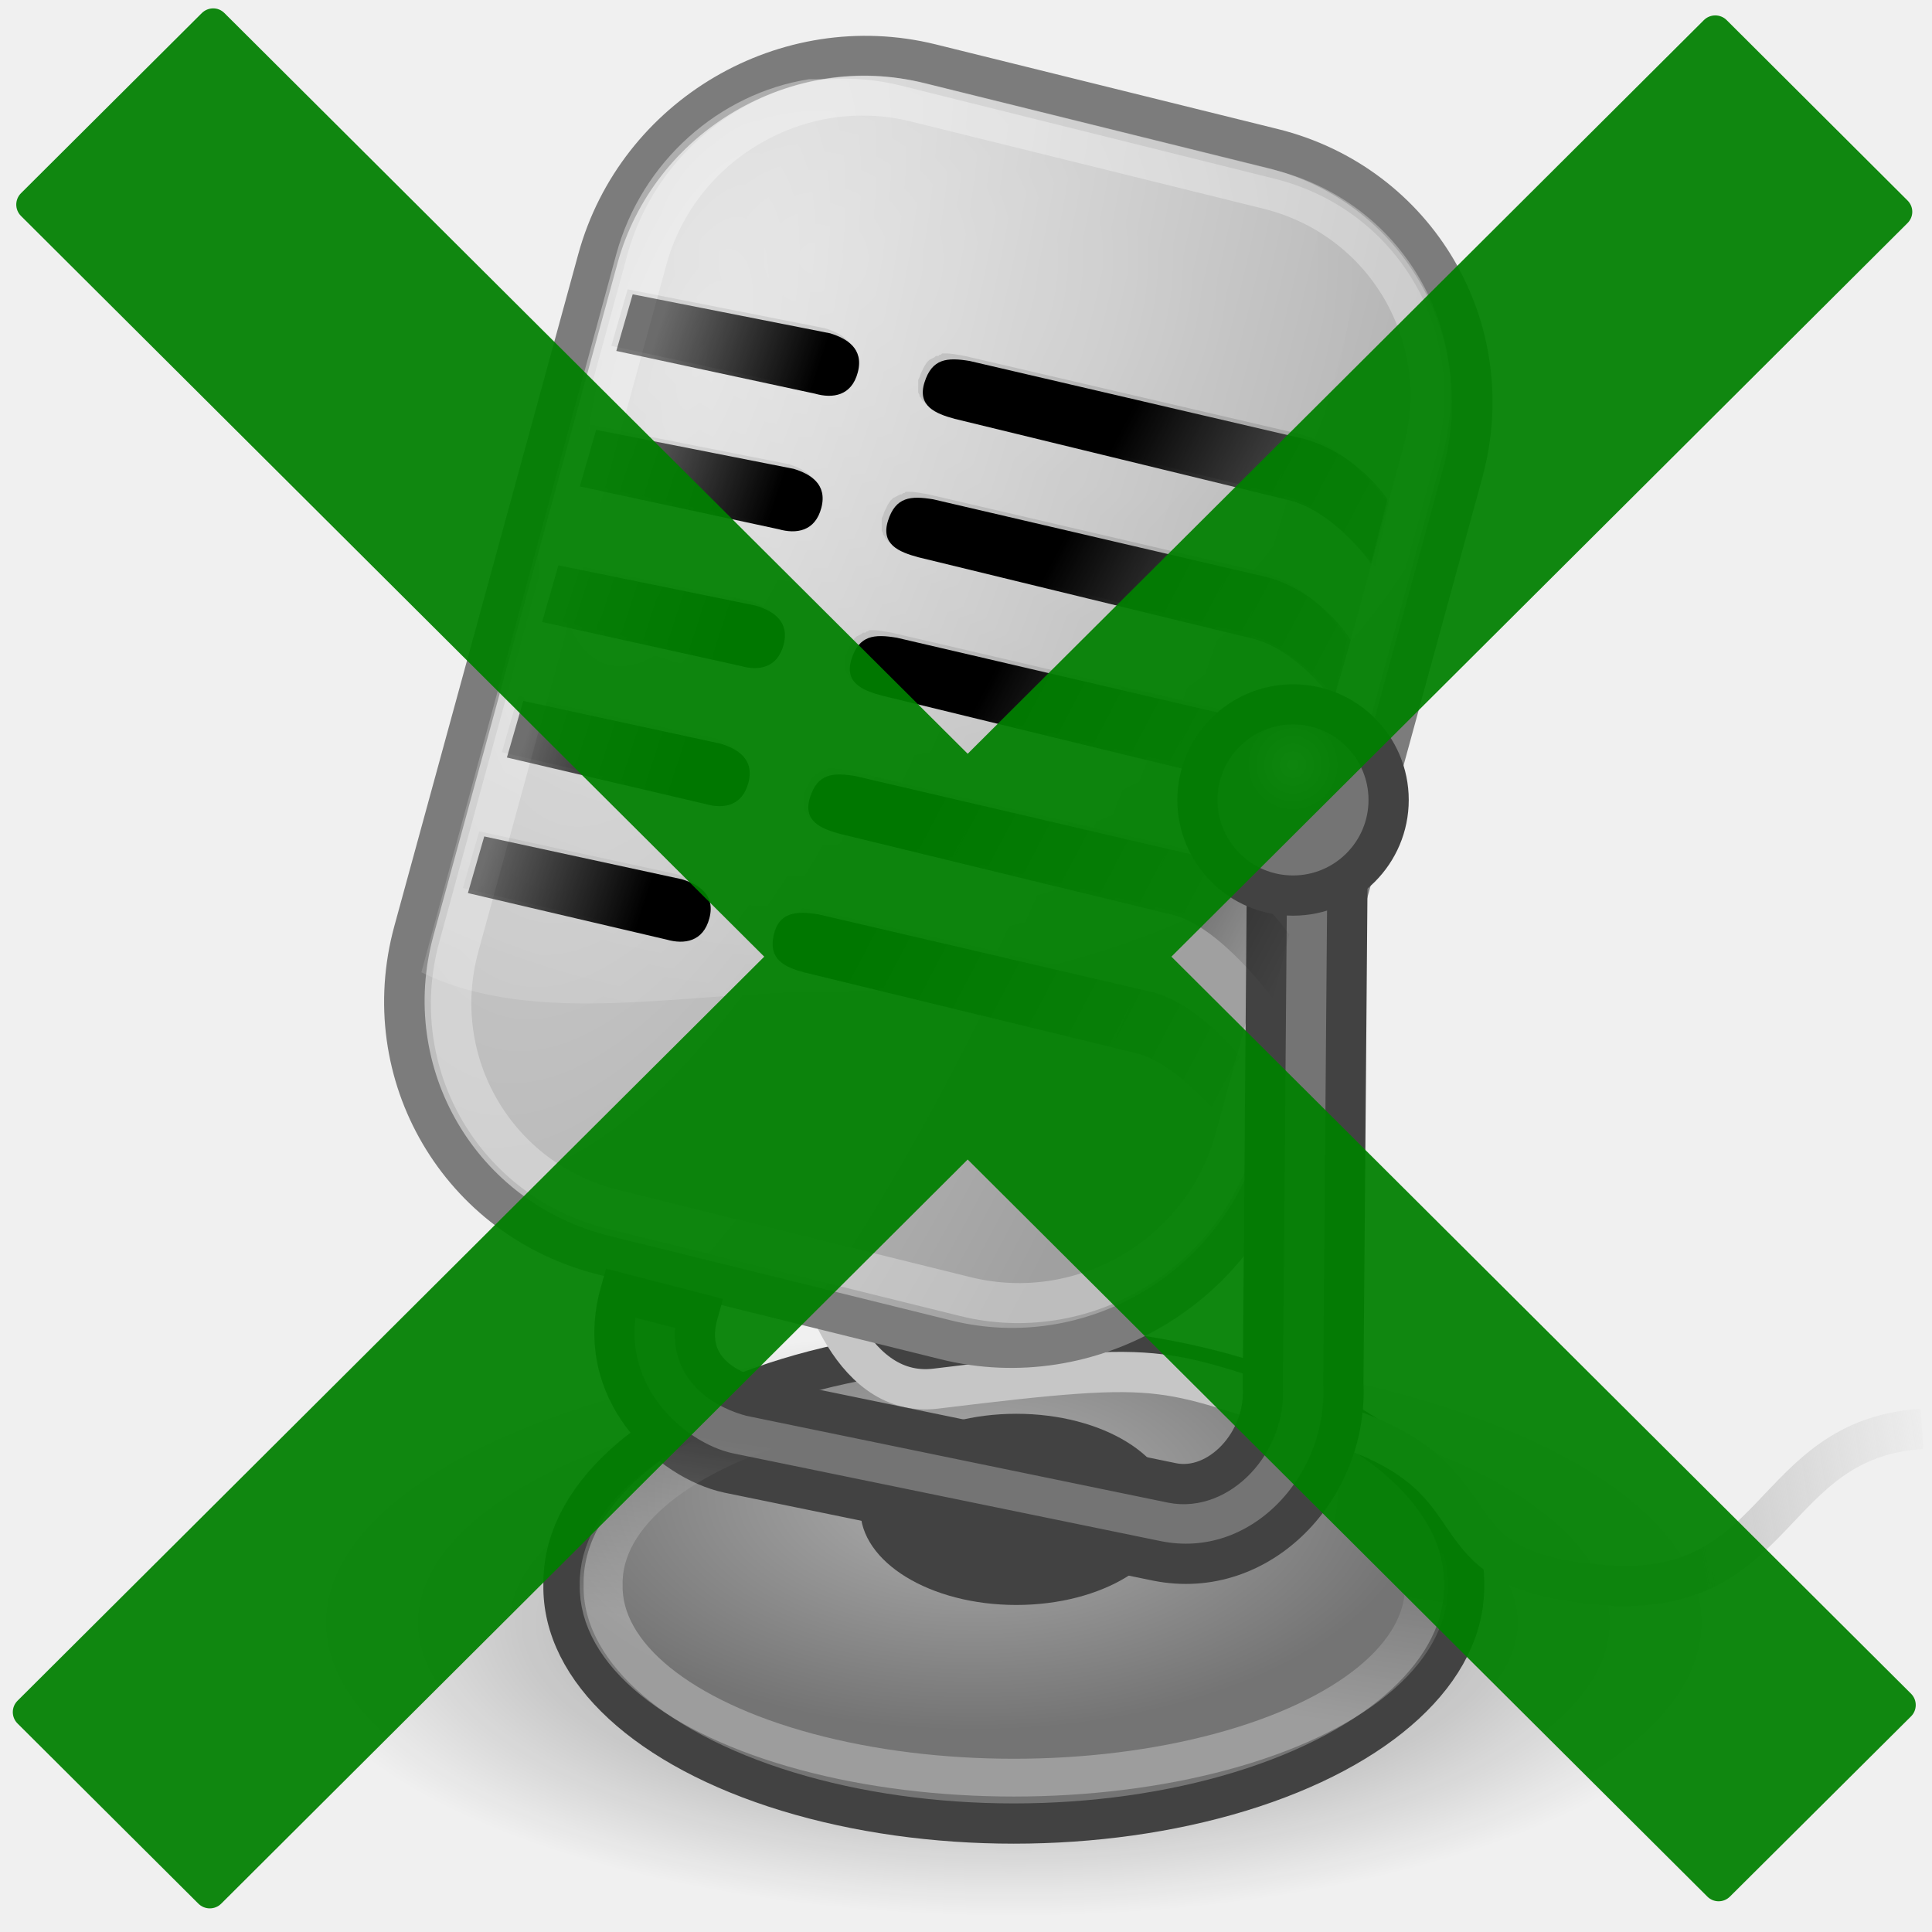
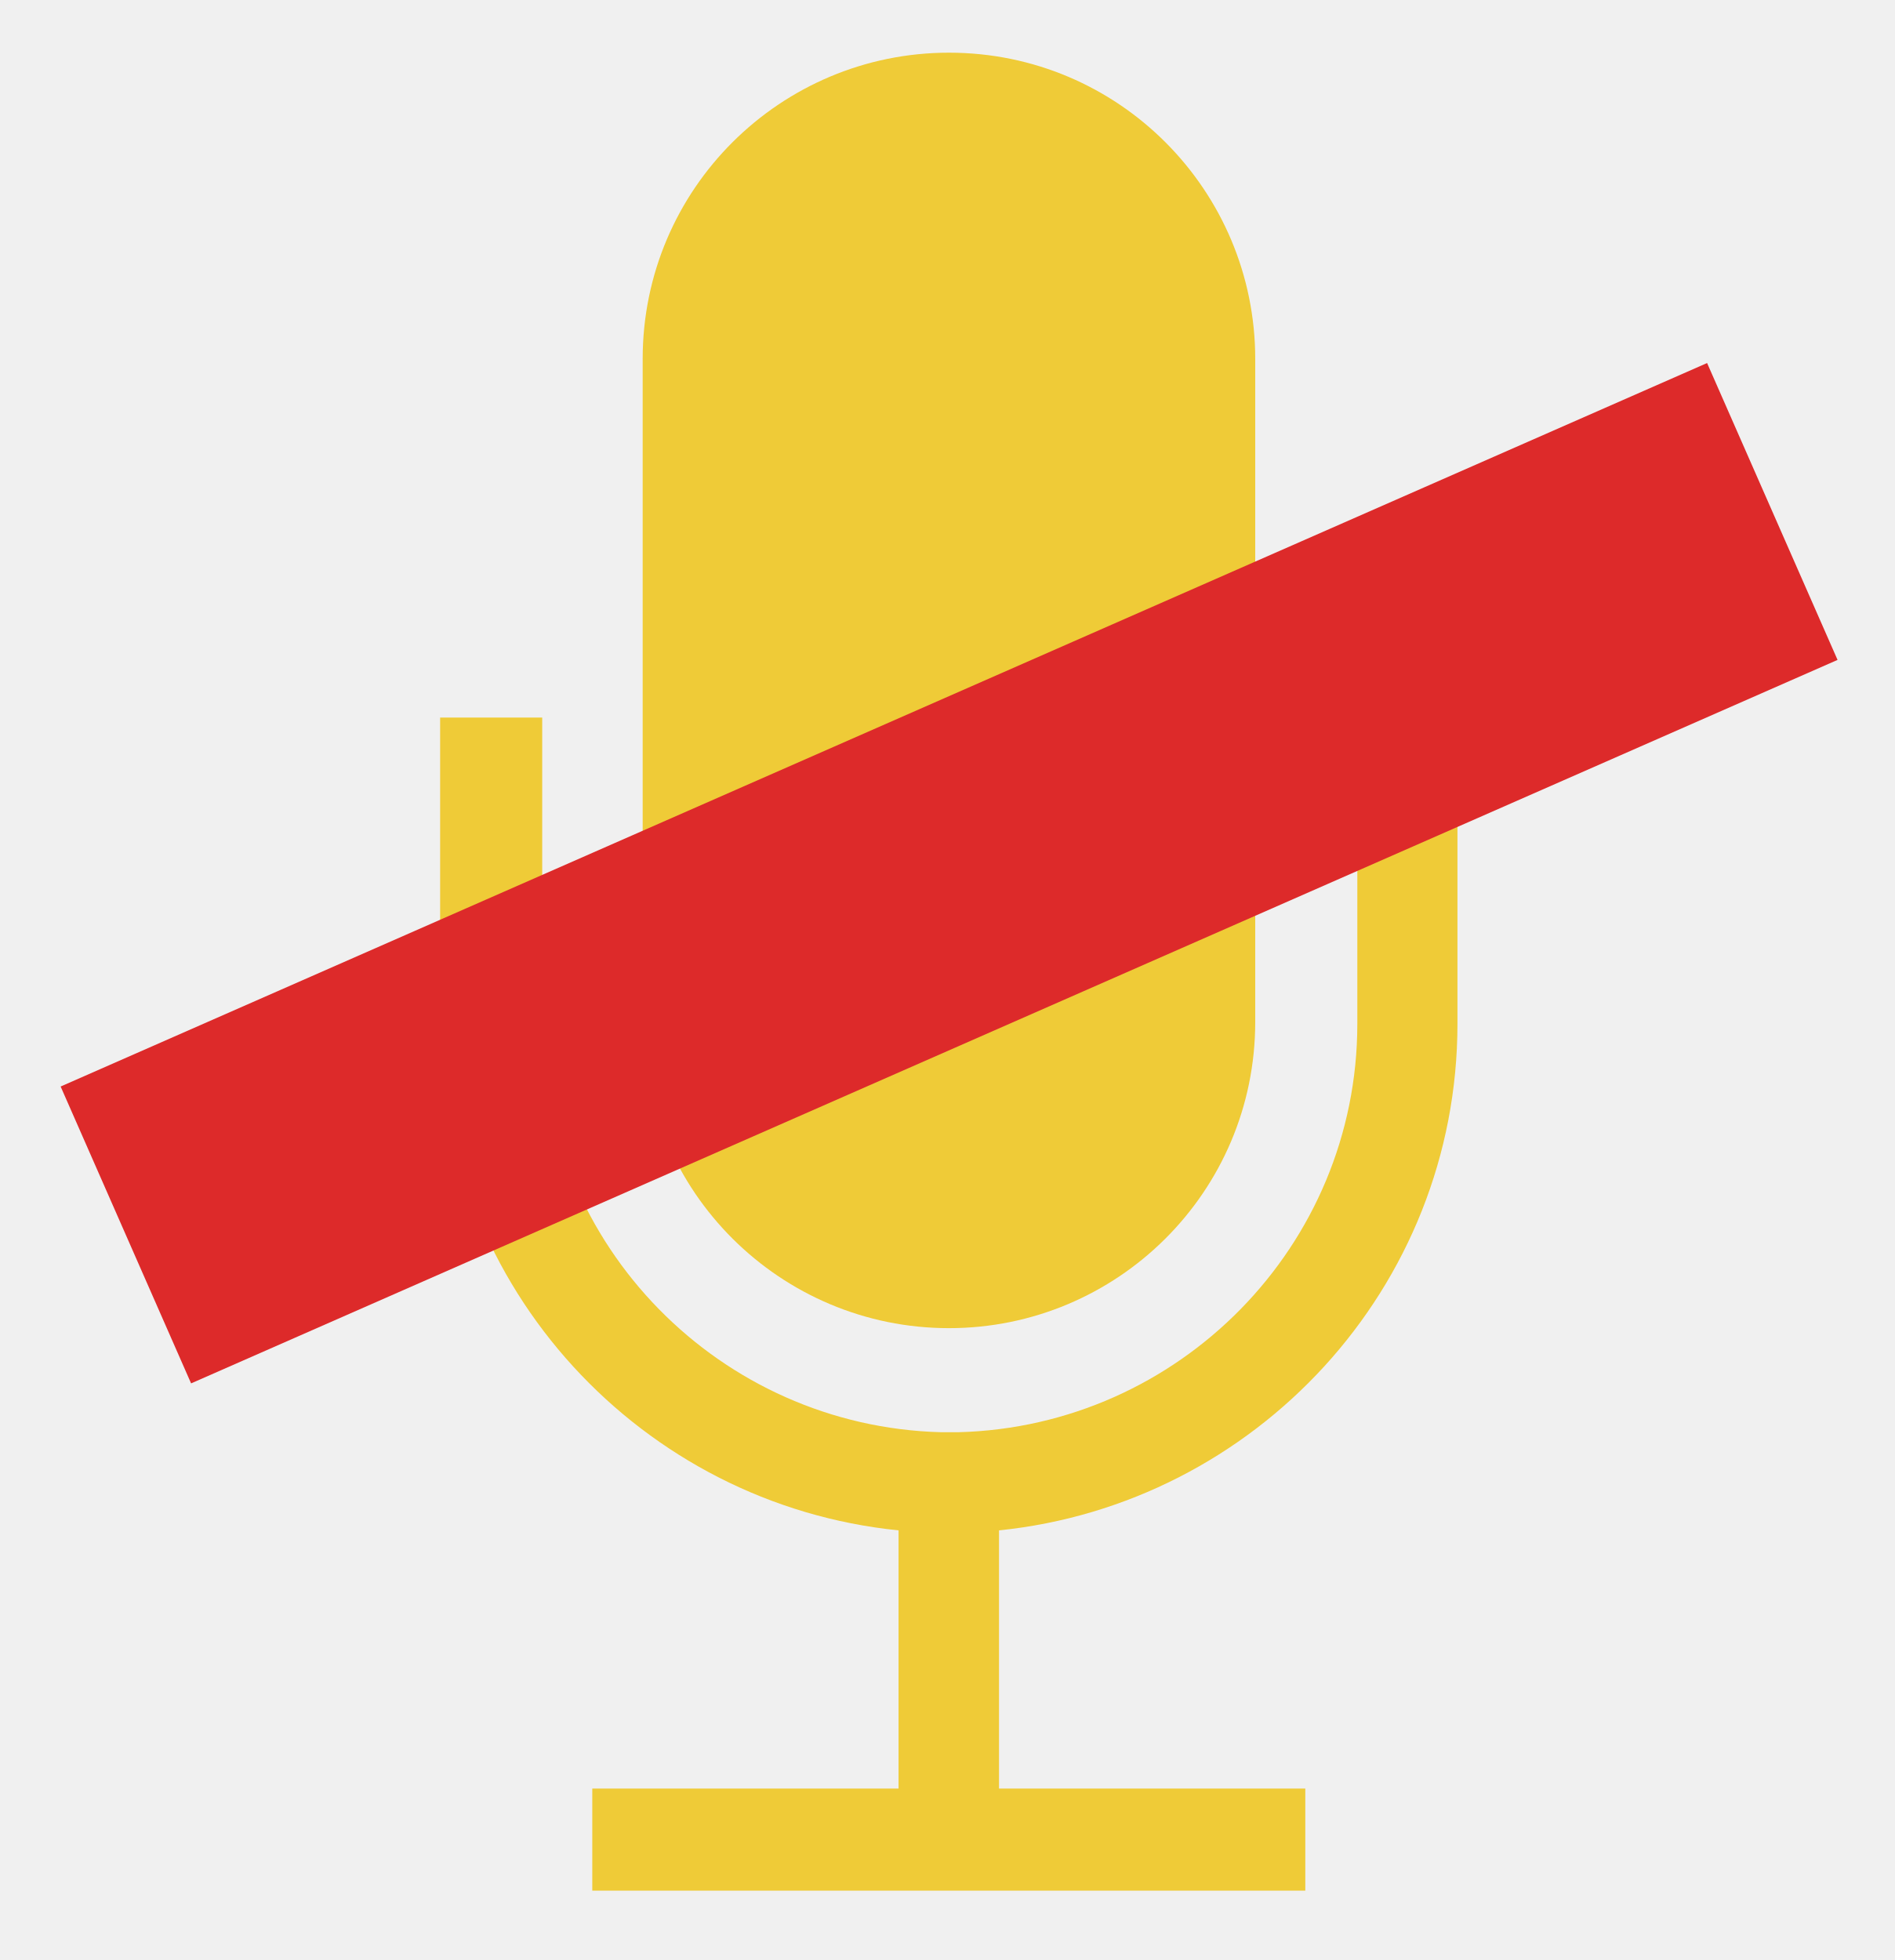
- <svg xmlns="http://www.w3.org/2000/svg" xmlns:xlink="http://www.w3.org/1999/xlink" width="48px" height="48px" id="svg11300" version="1.1">
-   <defs id="defs3">
-     <linearGradient id="linearGradient2407">
-       <stop style="stop-color:#d5d5d5;stop-opacity:1;" offset="0" id="stop2409" />
-       <stop style="stop-color:#747474;stop-opacity:1;" offset="1" id="stop2411" />
-     </linearGradient>
-     <linearGradient id="linearGradient2399">
-       <stop style="stop-color:#ffffff;stop-opacity:1;" offset="0" id="stop2401" />
-       <stop style="stop-color:#ffffff;stop-opacity:0;" offset="1" id="stop2403" />
-     </linearGradient>
-     <linearGradient id="linearGradient2371">
-       <stop style="stop-color:#000000;stop-opacity:1;" offset="0" id="stop2373" />
-       <stop style="stop-color:#000000;stop-opacity:0.485;" offset="1" id="stop2375" />
-     </linearGradient>
-     <linearGradient id="linearGradient2355">
-       <stop style="stop-color:#000000;stop-opacity:1;" offset="0" id="stop2357" />
-       <stop style="stop-color:#000000;stop-opacity:0;" offset="1" id="stop2359" />
-     </linearGradient>
-     <linearGradient id="linearGradient2345">
-       <stop style="stop-color:#d5d5d5;stop-opacity:1;" offset="0" id="stop2347" />
-       <stop style="stop-color:#a0a0a0;stop-opacity:1;" offset="1" id="stop2349" />
-     </linearGradient>
-     <linearGradient id="linearGradient2337">
-       <stop style="stop-color:#ffffff;stop-opacity:1;" offset="0" id="stop2339" />
-       <stop style="stop-color:#ffffff;stop-opacity:0;" offset="1" id="stop2341" />
-     </linearGradient>
-     <linearGradient id="linearGradient2252">
-       <stop style="stop-color:#c6c6c6;stop-opacity:1;" offset="0" id="stop2254" />
-       <stop style="stop-color:#c6c6c6;stop-opacity:0;" offset="1" id="stop2256" />
-     </linearGradient>
-     <linearGradient id="linearGradient2242">
-       <stop style="stop-color:#000000;stop-opacity:1;" offset="0" id="stop2244" />
-       <stop style="stop-color:#000000;stop-opacity:0;" offset="1" id="stop2246" />
-     </linearGradient>
-     <linearGradient id="linearGradient2232">
-       <stop style="stop-color:#b0b0b0;stop-opacity:1;" offset="0" id="stop2234" />
-       <stop style="stop-color:#747474;stop-opacity:1;" offset="1" id="stop2236" />
-     </linearGradient>
-     <radialGradient xlink:href="#linearGradient2232" id="radialGradient2238" cx="15.438" cy="42.09" fx="15.438" fy="42.09" r="11.188" gradientTransform="matrix(1,0,0,0.52514,0,22.02165)" gradientUnits="userSpaceOnUse" />
-     <radialGradient xlink:href="#linearGradient2242" id="radialGradient2248" cx="25.188" cy="41" fx="25.188" fy="41" r="16.438" gradientTransform="matrix(1,0,0,0.425856,-1.940722e-16,23.53992)" gradientUnits="userSpaceOnUse" />
-     <linearGradient xlink:href="#linearGradient2252" id="linearGradient2258" x1="41.25" y1="36.69" x2="48.25" y2="35.69" gradientUnits="userSpaceOnUse" />
-     <radialGradient xlink:href="#linearGradient2337" id="radialGradient2343" cx="20.275" cy="5.712" fx="20.275" fy="5.712" r="12.494" gradientTransform="matrix(2.530751,-5.687060e-16,5.159545e-16,2.296006,-31.03641,-6.699856)" gradientUnits="userSpaceOnUse" />
-     <radialGradient xlink:href="#linearGradient2345" id="radialGradient2351" cx="19.557" cy="6.644" fx="19.557" fy="6.644" r="10.989" gradientTransform="matrix(1.491918,-8.445108e-2,-5.874412e-2,3.986724,-9.646804,-20.27595)" gradientUnits="userSpaceOnUse" />
-     <linearGradient xlink:href="#linearGradient2355" id="linearGradient2361" x1="25.16" y1="15.804" x2="33.969" y2="20.438" gradientUnits="userSpaceOnUse" />
-     <linearGradient xlink:href="#linearGradient2355" id="linearGradient2363" x1="25.16" y1="15.804" x2="33.969" y2="20.438" gradientUnits="userSpaceOnUse" />
-     <linearGradient xlink:href="#linearGradient2355" id="linearGradient2365" x1="25.16" y1="15.804" x2="33.969" y2="20.438" gradientUnits="userSpaceOnUse" />
-     <linearGradient xlink:href="#linearGradient2355" id="linearGradient2367" x1="25.16" y1="15.804" x2="33.969" y2="20.438" gradientUnits="userSpaceOnUse" />
-     <linearGradient xlink:href="#linearGradient2355" id="linearGradient2369" x1="25.16" y1="15.804" x2="33.969" y2="20.438" gradientUnits="userSpaceOnUse" />
-     <linearGradient xlink:href="#linearGradient2371" id="linearGradient2377" x1="18.329" y1="15.323" x2="14.406" y2="14.047" gradientUnits="userSpaceOnUse" />
-     <linearGradient xlink:href="#linearGradient2371" id="linearGradient2379" x1="18.329" y1="15.323" x2="14.406" y2="14.047" gradientUnits="userSpaceOnUse" />
-     <linearGradient xlink:href="#linearGradient2371" id="linearGradient2381" x1="18.329" y1="15.323" x2="14.406" y2="14.047" gradientUnits="userSpaceOnUse" />
-     <linearGradient xlink:href="#linearGradient2371" id="linearGradient2383" x1="18.329" y1="15.323" x2="14.406" y2="14.047" gradientUnits="userSpaceOnUse" />
-     <linearGradient xlink:href="#linearGradient2371" id="linearGradient2385" x1="18.329" y1="15.323" x2="14.406" y2="14.047" gradientUnits="userSpaceOnUse" />
-     <linearGradient xlink:href="#linearGradient2399" id="linearGradient2405" x1="16.438" y1="49.111" x2="17.402" y2="43.42" gradientUnits="userSpaceOnUse" />
-     <radialGradient xlink:href="#linearGradient2407" id="radialGradient2413" cx="33.5" cy="20.538" fx="33.5" fy="20.538" r="2.27" gradientUnits="userSpaceOnUse" gradientTransform="matrix(0.435326,1.140794e-15,-1.140794e-15,0.435326,18.91658,12.49341)" />
-   </defs>
-   <g id="layer1">
-     <path style="opacity:0.494;color:#000000;fill:url(#radialGradient2248);fill-opacity:1;fill-rule:evenodd;stroke:none;stroke-width:2;stroke-linecap:butt;stroke-linejoin:miter;marker:none;marker-start:none;marker-mid:none;marker-end:none;stroke-miterlimit:4;stroke-dasharray:none;stroke-dashoffset:0;stroke-opacity:1;visibility:visible;display:inline;overflow:visible" id="path2240" d="M 41.625 41 A 16.438 7 0 1 1  8.75,41 A 16.438 7 0 1 1  41.625 41 z" transform="matrix(1.106464,0,0,1.044643,-2.681557,-2.517857)" />
-     <path style="opacity:1;color:#000000;fill:url(#radialGradient2238);fill-opacity:1;fill-rule:evenodd;stroke:#424242;stroke-width:1;stroke-linecap:butt;stroke-linejoin:miter;marker:none;marker-start:none;marker-mid:none;marker-end:none;stroke-miterlimit:4;stroke-dasharray:none;stroke-dashoffset:0;stroke-opacity:1;visibility:visible;display:inline;overflow:visible" id="path2222" d="M 27.625 46.375 A 11.188 5.875 0 1 1  5.25,46.375 A 11.188 5.875 0 1 1  27.625 46.375 z" transform="translate(8.75,-7)" />
-     <path transform="matrix(2.066667,0,0,1.266667,-43.98333,9.475)" d="M 35.375 22.125 A 1.875 1.875 0 1 1  31.625,22.125 A 1.875 1.875 0 1 1  35.375 22.125 z" id="path2260" style="opacity:1;color:#000000;fill:#424242;fill-opacity:1;fill-rule:evenodd;stroke:none;stroke-width:2;stroke-linecap:butt;stroke-linejoin:miter;marker:none;marker-start:none;marker-mid:none;marker-end:none;stroke-miterlimit:4;stroke-dasharray:none;stroke-dashoffset:0;stroke-opacity:1;visibility:visible;display:inline;overflow:visible" />
-     <path style="opacity:1;color:#000000;fill:none;fill-opacity:1;fill-rule:evenodd;stroke:url(#linearGradient2258);stroke-width:1;stroke-linecap:butt;stroke-linejoin:miter;marker:none;marker-start:none;marker-mid:none;marker-end:none;stroke-miterlimit:4;stroke-dasharray:none;stroke-dashoffset:0;stroke-opacity:1;visibility:visible;display:inline;overflow:visible" d="M 20.25,31.375 C 20.25,31.375 20.986,34.777 23.25,34.5 C 29.375,33.75 28.721,34.01 33.125,35.375 C 37.562,36.75 35.219,38.969 39.75,39.375 C 44.281,39.781 43.875,35.75 47.75,35.5" id="path2250" />
-     <rect style="opacity:1;color:#000000;fill:url(#radialGradient2351);fill-opacity:1.0;fill-rule:evenodd;stroke:#7c7c7c;stroke-width:1;stroke-linecap:butt;stroke-linejoin:miter;marker:none;marker-start:none;marker-mid:none;marker-end:none;stroke-miterlimit:4;stroke-dasharray:none;stroke-dashoffset:0;stroke-opacity:1;visibility:visible;display:inline;overflow:visible" id="rect1343" width="22.137" height="30.692" x="16.029" y="-4.014" rx="6.694" ry="6.694" transform="matrix(0.970732,0.240164,-0.264014,0.964519,0,0)" />
-     <rect transform="matrix(0.970732,0.240164,-0.264014,0.964519,0,0)" ry="5.42" rx="5.42" y="-3.006" x="17.21" height="28.524" width="19.862" id="rect2353" style="opacity:0.307;color:#000000;fill:none;fill-opacity:1;fill-rule:evenodd;stroke:#ffffff;stroke-width:1;stroke-linecap:butt;stroke-linejoin:miter;marker:none;marker-start:none;marker-mid:none;marker-end:none;stroke-miterlimit:4;stroke-dasharray:none;stroke-dashoffset:0;stroke-opacity:1;visibility:visible;display:inline;overflow:visible" />
-     <path style="opacity:0.443;color:#000000;fill:url(#radialGradient2343);fill-opacity:1.0;fill-rule:evenodd;stroke:none;stroke-width:1;stroke-linecap:butt;stroke-linejoin:miter;marker:none;marker-start:none;marker-mid:none;marker-end:none;stroke-miterlimit:4;stroke-dasharray:none;stroke-dashoffset:0;stroke-opacity:1;visibility:visible;display:inline;overflow:visible" d="M 20.094,1.969 C 17.873,2.321 15.943,4.008 15.312,6.312 L 10.469,24.156 C 13.326,25.56 17.106,24.625 20.688,24.625 C 21.178,24.625 21.676,24.623 22.156,24.594 C 21.221,24.366 19.844,24.031 19.844,24.031 C 19.624,23.972 19.423,23.896 19.281,23.781 C 19.277,23.777 19.255,23.754 19.25,23.75 C 19.237,23.737 19.203,23.704 19.188,23.688 C 19.182,23.682 19.162,23.662 19.156,23.656 C 19.148,23.64 19.131,23.606 19.125,23.594 C 19.115,23.569 19.1,23.522 19.094,23.5 C 19.094,23.497 19.094,23.471 19.094,23.469 C 19.088,23.458 19.068,23.417 19.062,23.406 C 19.063,23.4 19.063,23.379 19.062,23.375 C 19.063,23.357 19.062,23.324 19.062,23.312 C 19.062,23.306 19.062,23.285 19.062,23.281 C 19.062,23.278 19.063,23.253 19.062,23.25 C 19.071,23.214 19.087,23.157 19.094,23.125 C 19.099,23.115 19.119,23.074 19.125,23.062 C 19.125,23.06 19.125,23.034 19.125,23.031 C 19.133,23.007 19.147,22.96 19.156,22.938 C 19.164,22.921 19.182,22.885 19.188,22.875 C 19.212,22.83 19.251,22.757 19.281,22.719 C 19.288,22.712 19.308,22.692 19.312,22.688 C 19.324,22.682 19.365,22.661 19.375,22.656 C 19.404,22.639 19.464,22.609 19.5,22.594 C 19.511,22.594 19.552,22.593 19.562,22.594 C 19.562,22.592 19.562,22.57 19.562,22.562 C 19.57,22.562 19.592,22.562 19.594,22.562 C 19.769,22.53 19.99,22.556 20.219,22.594 L 26.156,23.969 C 27.347,23.678 28.483,23.279 29.562,22.812 C 29.41,22.726 29.245,22.672 29.094,22.625 C 29.056,22.614 29.006,22.602 28.969,22.594 C 28.969,22.594 20.75,20.594 20.75,20.594 C 20.53,20.534 20.306,20.459 20.156,20.344 C 20.151,20.34 20.13,20.317 20.125,20.312 C 20.12,20.308 20.098,20.286 20.094,20.281 C 20.09,20.277 20.066,20.255 20.062,20.25 C 20.057,20.239 20.036,20.198 20.031,20.188 C 20.026,20.182 20.006,20.162 20,20.156 C 20,20.153 20,20.128 20,20.125 C 19.994,20.114 19.974,20.074 19.969,20.062 C 19.969,20.059 19.969,20.034 19.969,20.031 C 19.969,20.02 19.969,19.98 19.969,19.969 C 19.968,19.947 19.967,19.898 19.969,19.875 C 19.969,19.871 19.969,19.848 19.969,19.844 C 19.968,19.831 19.968,19.792 19.969,19.781 C 19.969,19.778 19.969,19.753 19.969,19.75 C 19.974,19.739 19.995,19.698 20,19.688 C 20.009,19.66 20.022,19.619 20.031,19.594 C 20.037,19.583 20.057,19.542 20.062,19.531 C 20.08,19.495 20.107,19.438 20.125,19.406 C 20.139,19.385 20.17,19.336 20.188,19.312 C 20.192,19.308 20.214,19.286 20.219,19.281 C 20.225,19.275 20.246,19.254 20.25,19.25 C 20.261,19.244 20.302,19.224 20.312,19.219 C 20.328,19.21 20.362,19.194 20.375,19.188 C 20.384,19.184 20.421,19.164 20.438,19.156 C 20.441,19.156 20.466,19.156 20.469,19.156 C 20.473,19.152 20.493,19.131 20.5,19.125 C 20.503,19.125 20.528,19.125 20.531,19.125 C 20.538,19.118 20.561,19.096 20.562,19.094 C 20.566,19.094 20.591,19.094 20.594,19.094 C 20.6,19.094 20.622,19.094 20.625,19.094 C 20.769,19.088 20.947,19.127 21.125,19.156 L 29.438,21.094 C 30.057,21.267 30.625,21.703 31.062,22.125 C 31.576,21.852 32.054,21.53 32.531,21.219 C 32.386,21.024 31.201,19.519 30.125,19.188 C 30.088,19.177 30.037,19.164 30,19.156 C 30,19.156 21.781,17.156 21.781,17.156 C 21.561,17.097 21.337,17.021 21.188,16.906 C 21.182,16.902 21.161,16.879 21.156,16.875 C 21.152,16.871 21.129,16.848 21.125,16.844 C 21.121,16.839 21.098,16.817 21.094,16.812 C 21.088,16.802 21.067,16.761 21.062,16.75 C 21.057,16.744 21.037,16.724 21.031,16.719 C 21.032,16.716 21.031,16.69 21.031,16.688 C 21.026,16.677 21.006,16.636 21,16.625 C 21,16.622 21,16.596 21,16.594 C 21,16.583 21,16.542 21,16.531 C 20.999,16.51 20.998,16.461 21,16.438 C 21,16.434 21,16.41 21,16.406 C 20.999,16.393 20.999,16.355 21,16.344 C 21,16.34 21,16.315 21,16.312 C 21.006,16.301 21.026,16.26 21.031,16.25 C 21.04,16.222 21.053,16.182 21.062,16.156 C 21.068,16.146 21.088,16.104 21.094,16.094 C 21.111,16.057 21.138,16 21.156,15.969 C 21.171,15.948 21.201,15.898 21.219,15.875 C 21.223,15.87 21.245,15.848 21.25,15.844 C 21.256,15.837 21.277,15.817 21.281,15.812 C 21.293,15.807 21.333,15.786 21.344,15.781 C 21.36,15.773 21.394,15.756 21.406,15.75 C 21.412,15.744 21.432,15.724 21.438,15.719 C 21.448,15.719 21.489,15.718 21.5,15.719 C 21.504,15.715 21.525,15.694 21.531,15.688 C 21.534,15.688 21.559,15.687 21.562,15.688 C 21.57,15.68 21.592,15.658 21.594,15.656 C 21.597,15.656 21.622,15.656 21.625,15.656 C 21.631,15.656 21.653,15.656 21.656,15.656 C 21.8,15.65 21.978,15.689 22.156,15.719 L 30.469,17.656 C 31.812,18.031 32.938,19.656 32.938,19.656 L 32.531,21.219 C 32.715,21.099 32.915,21 33.094,20.875 L 35.688,11.344 C 36.529,8.27 34.727,5.197 31.656,4.438 L 22.375,2.125 C 21.775,1.977 21.182,1.928 20.594,1.969 C 20.59,1.969 20.569,1.969 20.562,1.969 C 20.55,1.968 20.512,1.969 20.5,1.969 C 20.494,1.969 20.475,1.969 20.469,1.969 C 20.466,1.969 20.444,1.969 20.438,1.969 C 20.407,1.97 20.342,1.968 20.312,1.969 C 20.303,1.969 20.266,1.969 20.25,1.969 C 20.246,1.969 20.223,1.969 20.219,1.969 C 20.208,1.969 20.167,1.969 20.156,1.969 C 20.146,1.969 20.104,1.969 20.094,1.969 z M 15.594,7.188 L 20.5,8.156 C 20.69,8.215 20.891,8.301 21.031,8.438 C 21.036,8.442 21.058,8.464 21.062,8.469 C 21.067,8.474 21.09,8.495 21.094,8.5 C 21.099,8.511 21.12,8.552 21.125,8.562 C 21.131,8.568 21.151,8.588 21.156,8.594 C 21.166,8.618 21.18,8.665 21.188,8.688 C 21.196,8.716 21.212,8.777 21.219,8.812 C 21.219,8.819 21.219,8.84 21.219,8.844 C 21.218,8.861 21.219,8.894 21.219,8.906 C 21.219,8.935 21.221,9.001 21.219,9.031 C 21.219,9.035 21.219,9.06 21.219,9.062 C 21.213,9.074 21.193,9.114 21.188,9.125 C 21.18,9.153 21.165,9.193 21.156,9.219 C 21.157,9.222 21.156,9.247 21.156,9.25 C 21.151,9.261 21.13,9.302 21.125,9.312 C 21.118,9.327 21.101,9.361 21.094,9.375 C 21.088,9.38 21.068,9.401 21.062,9.406 C 21.057,9.417 21.037,9.458 21.031,9.469 C 21.027,9.474 21.005,9.495 21,9.5 C 20.995,9.505 20.974,9.526 20.969,9.531 C 20.964,9.536 20.943,9.558 20.938,9.562 C 20.927,9.568 20.886,9.589 20.875,9.594 C 20.869,9.599 20.849,9.619 20.844,9.625 C 20.823,9.634 20.772,9.649 20.75,9.656 C 20.726,9.665 20.681,9.681 20.656,9.688 C 20.491,9.723 20.303,9.707 20.125,9.656 L 15.188,8.594 L 15.594,7.188 z M 23.406,8.781 C 23.41,8.781 23.435,8.781 23.438,8.781 C 23.444,8.781 23.466,8.781 23.469,8.781 C 23.613,8.775 23.791,8.814 23.969,8.844 L 32.281,10.781 C 33.625,11.156 34.5,12.531 34.5,12.531 L 34.156,14.062 C 34.011,13.868 33.013,12.644 31.938,12.312 C 31.9,12.302 31.85,12.289 31.812,12.281 C 31.812,12.281 23.594,10.281 23.594,10.281 C 23.374,10.222 23.15,10.146 23,10.031 C 22.995,10.027 22.974,10.004 22.969,10 C 22.964,9.996 22.942,9.973 22.938,9.969 C 22.933,9.964 22.91,9.942 22.906,9.938 C 22.901,9.927 22.88,9.886 22.875,9.875 C 22.869,9.869 22.849,9.849 22.844,9.844 C 22.844,9.841 22.844,9.815 22.844,9.812 C 22.838,9.802 22.818,9.761 22.812,9.75 C 22.813,9.747 22.812,9.721 22.812,9.719 C 22.812,9.708 22.812,9.667 22.812,9.656 C 22.812,9.635 22.811,9.586 22.812,9.562 C 22.813,9.559 22.813,9.535 22.812,9.531 C 22.812,9.518 22.812,9.48 22.812,9.469 C 22.812,9.465 22.813,9.44 22.812,9.438 C 22.818,9.426 22.838,9.385 22.844,9.375 C 22.853,9.347 22.865,9.307 22.875,9.281 C 22.88,9.271 22.901,9.229 22.906,9.219 C 22.923,9.182 22.951,9.125 22.969,9.094 C 22.983,9.073 23.014,9.023 23.031,9 C 23.036,8.995 23.058,8.973 23.062,8.969 C 23.069,8.962 23.089,8.942 23.094,8.938 C 23.105,8.932 23.146,8.911 23.156,8.906 C 23.172,8.898 23.206,8.881 23.219,8.875 C 23.224,8.869 23.244,8.849 23.25,8.844 C 23.261,8.844 23.301,8.843 23.312,8.844 C 23.317,8.84 23.337,8.819 23.344,8.812 C 23.347,8.813 23.372,8.812 23.375,8.812 C 23.382,8.805 23.405,8.783 23.406,8.781 z M 14.688,10.562 L 19.594,11.531 C 19.784,11.59 19.985,11.676 20.125,11.812 C 20.13,11.817 20.152,11.839 20.156,11.844 C 20.161,11.849 20.183,11.87 20.188,11.875 C 20.193,11.886 20.214,11.927 20.219,11.938 C 20.224,11.943 20.244,11.963 20.25,11.969 C 20.25,11.97 20.25,11.993 20.25,12 C 20.256,12.011 20.276,12.051 20.281,12.062 C 20.288,12.085 20.306,12.129 20.312,12.156 C 20.313,12.16 20.312,12.183 20.312,12.188 C 20.312,12.205 20.312,12.238 20.312,12.25 C 20.312,12.274 20.315,12.319 20.312,12.344 C 20.307,12.386 20.293,12.454 20.281,12.5 C 20.281,12.503 20.281,12.528 20.281,12.531 C 20.269,12.561 20.233,12.628 20.219,12.656 C 20.212,12.671 20.195,12.705 20.188,12.719 C 20.182,12.73 20.162,12.77 20.156,12.781 C 20.151,12.787 20.131,12.807 20.125,12.812 C 20.09,12.858 20.042,12.905 20,12.938 C 19.994,12.943 19.974,12.963 19.969,12.969 C 19.953,12.977 19.919,12.994 19.906,13 C 19.897,13.004 19.86,13.023 19.844,13.031 C 19.841,13.031 19.815,13.031 19.812,13.031 C 19.802,13.037 19.761,13.057 19.75,13.062 C 19.585,13.098 19.396,13.082 19.219,13.031 L 14.281,11.969 L 14.688,10.562 z M 22.5,12.219 C 22.503,12.219 22.528,12.219 22.531,12.219 C 22.538,12.219 22.559,12.219 22.562,12.219 C 22.707,12.213 22.885,12.252 23.062,12.281 L 31.375,14.219 C 32.719,14.594 33.469,15.875 33.469,15.875 L 33.156,17.312 C 33.011,17.118 32.107,16.082 31.031,15.75 C 30.994,15.739 30.943,15.727 30.906,15.719 C 30.906,15.719 22.688,13.719 22.688,13.719 C 22.468,13.659 22.243,13.584 22.094,13.469 C 22.089,13.465 22.067,13.442 22.062,13.438 C 22.058,13.433 22.036,13.411 22.031,13.406 C 22.027,13.402 22.004,13.38 22,13.375 C 21.995,13.364 21.974,13.323 21.969,13.312 C 21.963,13.307 21.943,13.287 21.938,13.281 C 21.938,13.278 21.937,13.253 21.938,13.25 C 21.932,13.239 21.912,13.199 21.906,13.188 C 21.906,13.184 21.906,13.159 21.906,13.156 C 21.906,13.145 21.906,13.105 21.906,13.094 C 21.906,13.072 21.905,13.023 21.906,13 C 21.906,12.996 21.906,12.973 21.906,12.969 C 21.906,12.956 21.905,12.917 21.906,12.906 C 21.906,12.903 21.906,12.878 21.906,12.875 C 21.912,12.864 21.932,12.823 21.938,12.812 C 21.946,12.785 21.959,12.744 21.969,12.719 C 21.974,12.708 21.994,12.667 22,12.656 C 22.017,12.62 22.044,12.563 22.062,12.531 C 22.077,12.51 22.107,12.461 22.125,12.438 C 22.13,12.433 22.152,12.411 22.156,12.406 C 22.163,12.4 22.183,12.379 22.188,12.375 C 22.199,12.369 22.24,12.349 22.25,12.344 C 22.266,12.335 22.3,12.319 22.312,12.312 C 22.321,12.309 22.358,12.289 22.375,12.281 C 22.378,12.281 22.404,12.281 22.406,12.281 C 22.411,12.277 22.431,12.256 22.438,12.25 C 22.44,12.25 22.465,12.25 22.469,12.25 C 22.476,12.243 22.499,12.221 22.5,12.219 z M 13.75,13.938 L 18.656,14.938 C 18.795,14.98 18.941,15.047 19.062,15.125 C 19.074,15.13 19.114,15.151 19.125,15.156 C 19.131,15.162 19.151,15.182 19.156,15.188 C 19.162,15.192 19.182,15.214 19.188,15.219 C 19.201,15.232 19.234,15.265 19.25,15.281 C 19.256,15.287 19.276,15.307 19.281,15.312 C 19.281,15.316 19.281,15.341 19.281,15.344 C 19.287,15.355 19.307,15.396 19.312,15.406 C 19.318,15.412 19.338,15.432 19.344,15.438 C 19.355,15.469 19.369,15.527 19.375,15.562 C 19.375,15.573 19.375,15.614 19.375,15.625 C 19.376,15.648 19.377,15.694 19.375,15.719 C 19.375,15.722 19.375,15.747 19.375,15.75 C 19.367,15.787 19.351,15.845 19.344,15.875 C 19.344,15.878 19.344,15.903 19.344,15.906 C 19.33,15.938 19.295,16.002 19.281,16.031 C 19.273,16.048 19.255,16.083 19.25,16.094 C 19.245,16.104 19.227,16.14 19.219,16.156 C 19.214,16.167 19.193,16.208 19.188,16.219 C 19.162,16.248 19.12,16.289 19.094,16.312 C 19.088,16.318 19.068,16.338 19.062,16.344 C 19.057,16.349 19.037,16.369 19.031,16.375 C 19.015,16.383 18.982,16.4 18.969,16.406 C 18.96,16.41 18.923,16.429 18.906,16.438 C 18.903,16.437 18.878,16.438 18.875,16.438 C 18.696,16.491 18.479,16.494 18.281,16.438 L 13.344,15.312 L 13.75,13.938 z M 12.875,17.281 L 17.781,18.344 C 18.003,18.412 18.236,18.54 18.375,18.719 C 18.381,18.724 18.401,18.744 18.406,18.75 C 18.414,18.766 18.431,18.799 18.438,18.812 C 18.447,18.837 18.462,18.883 18.469,18.906 C 18.475,18.917 18.494,18.958 18.5,18.969 C 18.5,18.979 18.5,19.02 18.5,19.031 C 18.5,19.037 18.5,19.059 18.5,19.062 C 18.5,19.08 18.5,19.113 18.5,19.125 C 18.5,19.128 18.5,19.153 18.5,19.156 C 18.5,19.159 18.5,19.185 18.5,19.188 C 18.496,19.199 18.474,19.237 18.469,19.25 C 18.467,19.254 18.47,19.278 18.469,19.281 C 18.469,19.284 18.469,19.31 18.469,19.312 C 18.46,19.345 18.448,19.404 18.438,19.438 C 18.406,19.517 18.357,19.6 18.312,19.656 C 18.308,19.662 18.286,19.682 18.281,19.688 C 18.276,19.693 18.255,19.714 18.25,19.719 C 18.245,19.723 18.224,19.746 18.219,19.75 C 18.213,19.756 18.193,19.776 18.188,19.781 C 18.177,19.787 18.136,19.808 18.125,19.812 C 18.12,19.818 18.099,19.838 18.094,19.844 C 18.069,19.853 18.021,19.868 18,19.875 C 17.989,19.875 17.948,19.875 17.938,19.875 C 17.772,19.91 17.584,19.895 17.406,19.844 L 12.469,18.688 L 12.875,17.281 z M 11.906,20.656 L 16.812,21.719 C 17.003,21.777 17.204,21.864 17.344,22 C 17.348,22.005 17.371,22.026 17.375,22.031 C 17.379,22.036 17.402,22.058 17.406,22.062 C 17.412,22.073 17.433,22.114 17.438,22.125 C 17.443,22.13 17.463,22.151 17.469,22.156 C 17.479,22.181 17.492,22.228 17.5,22.25 C 17.509,22.279 17.525,22.34 17.531,22.375 C 17.532,22.381 17.531,22.398 17.531,22.406 C 17.531,22.424 17.531,22.457 17.531,22.469 C 17.532,22.497 17.533,22.564 17.531,22.594 C 17.53,22.597 17.533,22.621 17.531,22.625 C 17.527,22.637 17.504,22.676 17.5,22.688 C 17.493,22.715 17.477,22.756 17.469,22.781 C 17.461,22.803 17.447,22.851 17.438,22.875 C 17.43,22.889 17.414,22.924 17.406,22.938 C 17.401,22.943 17.381,22.963 17.375,22.969 C 17.37,22.98 17.349,23.02 17.344,23.031 C 17.339,23.037 17.317,23.057 17.312,23.062 C 17.308,23.068 17.286,23.089 17.281,23.094 C 17.276,23.098 17.255,23.121 17.25,23.125 C 17.239,23.13 17.198,23.151 17.188,23.156 C 17.182,23.162 17.162,23.182 17.156,23.188 C 17.135,23.196 17.084,23.212 17.062,23.219 C 17.038,23.227 16.994,23.244 16.969,23.25 C 16.804,23.285 16.615,23.27 16.438,23.219 L 11.5,22.062 L 11.906,20.656 z " id="rect2302" />
-     <path style="opacity:1;color:#000000;fill:url(#linearGradient2365);fill-opacity:1.0;fill-rule:evenodd;stroke:none;stroke-width:1;stroke-linecap:butt;stroke-linejoin:miter;marker:none;marker-start:none;marker-mid:none;marker-end:none;stroke-miterlimit:4;stroke-dasharray:none;stroke-dashoffset:0;stroke-opacity:1;visibility:visible;display:inline;overflow:visible" d="M 22.281,15.844 L 30.594,17.781 C 31.938,18.156 33.062,19.781 33.062,19.781 L 32.656,21.375 C 32.656,21.375 31.312,19.531 30.125,19.281 C 30.125,19.281 21.906,17.281 21.906,17.281 C 21.421,17.15 20.971,16.96 21.156,16.375 C 21.344,15.781 21.719,15.75 22.281,15.844 z " id="path2284" />
-     <path style="opacity:1;color:#000000;fill:#747474;fill-opacity:1;fill-rule:evenodd;stroke:#424242;stroke-width:1;stroke-linecap:butt;stroke-linejoin:miter;marker:none;marker-start:none;marker-mid:none;marker-end:none;stroke-miterlimit:4;stroke-dasharray:none;stroke-dashoffset:0;stroke-opacity:1;visibility:visible;display:inline;overflow:visible" d="M 31.5,19 L 31.375,34.375 L 31.375,34.406 L 31.375,34.438 C 31.463,35.841 30.279,37.075 29.125,36.844 L 18.656,34.688 C 18.188,34.562 16.938,34.062 17.344,32.625 L 15.406,32.125 C 14.727,34.562 16.656,36.281 18.094,36.594 L 28.75,38.781 C 31.325,39.296 33.498,36.947 33.375,34.375 C 33.374,34.354 33.376,34.334 33.375,34.312 L 33.5,19 L 31.5,19 z " id="path1345" />
-     <path id="path2286" d="M 21.25,19.281 L 29.562,21.219 C 30.906,21.594 32.031,23.219 32.031,23.219 L 31.625,24.812 C 31.625,24.812 30.281,22.969 29.094,22.719 C 29.094,22.719 20.875,20.719 20.875,20.719 C 20.39,20.587 19.94,20.398 20.125,19.812 C 20.312,19.219 20.688,19.188 21.25,19.281 z " style="opacity:1;color:#000000;fill:url(#linearGradient2367);fill-opacity:1.0;fill-rule:evenodd;stroke:none;stroke-width:1;stroke-linecap:butt;stroke-linejoin:miter;marker:none;marker-start:none;marker-mid:none;marker-end:none;stroke-miterlimit:4;stroke-dasharray:none;stroke-dashoffset:0;stroke-opacity:1;visibility:visible;display:inline;overflow:visible" />
-     <path style="opacity:1;color:#000000;fill:url(#linearGradient2361);fill-opacity:1.0;fill-rule:evenodd;stroke:none;stroke-width:1;stroke-linecap:butt;stroke-linejoin:miter;marker:none;marker-start:none;marker-mid:none;marker-end:none;stroke-miterlimit:4;stroke-dasharray:none;stroke-dashoffset:0;stroke-opacity:1;visibility:visible;display:inline;overflow:visible" d="M 24.094,8.969 L 32.406,10.906 C 33.75,11.281 34.469,12.406 34.469,12.406 L 34.062,14 C 34.062,14 33.125,12.656 31.938,12.406 C 31.938,12.406 23.719,10.406 23.719,10.406 C 23.234,10.275 22.784,10.085 22.969,9.5 C 23.156,8.906 23.531,8.875 24.094,8.969 z " id="path2280" />
-     <path id="path2282" d="M 23.188,12.406 L 31.5,14.344 C 32.844,14.719 33.562,15.906 33.562,15.906 L 33.125,17.406 C 33.125,17.406 32.219,16.094 31.031,15.844 C 31.031,15.844 22.812,13.844 22.812,13.844 C 22.327,13.712 21.878,13.523 22.062,12.938 C 22.25,12.344 22.625,12.312 23.188,12.406 z " style="opacity:1;color:#000000;fill:url(#linearGradient2363);fill-opacity:1.0;fill-rule:evenodd;stroke:none;stroke-width:1;stroke-linecap:butt;stroke-linejoin:miter;marker:none;marker-start:none;marker-mid:none;marker-end:none;stroke-miterlimit:4;stroke-dasharray:none;stroke-dashoffset:0;stroke-opacity:1;visibility:visible;display:inline;overflow:visible" />
-     <path style="opacity:1;color:#000000;fill:url(#radialGradient2413);fill-opacity:1.0;fill-rule:evenodd;stroke:#424242;stroke-width:0.789;stroke-linecap:butt;stroke-linejoin:miter;marker:none;marker-start:none;marker-mid:none;marker-end:none;stroke-miterlimit:4;stroke-dasharray:none;stroke-dashoffset:0;stroke-opacity:1;visibility:visible;display:inline;overflow:visible" id="path2220" d="M 35.375 22.125 A 1.875 1.875 0 1 1  31.625,22.125 A 1.875 1.875 0 1 1  35.375 22.125 z" transform="matrix(1.266667,0,0,1.266667,-10.30833,-8.15)" />
-     <path style="opacity:1;color:#000000;fill:url(#linearGradient2369);fill-opacity:1.0;fill-rule:evenodd;stroke:none;stroke-width:1;stroke-linecap:butt;stroke-linejoin:miter;marker:none;marker-start:none;marker-mid:none;marker-end:none;stroke-miterlimit:4;stroke-dasharray:none;stroke-dashoffset:0;stroke-opacity:1;visibility:visible;display:inline;overflow:visible" d="M 20.344,22.719 L 28.656,24.656 C 30,25.031 31.125,26.656 31.125,26.656 L 30.719,28.25 C 30.719,28.25 29.375,26.406 28.188,26.156 C 28.188,26.156 19.969,24.156 19.969,24.156 C 19.484,24.025 19.096,23.835 19.219,23.25 C 19.343,22.658 19.781,22.625 20.344,22.719 z " id="path2288" />
-     <path style="opacity:1;color:#000000;fill:url(#linearGradient2377);fill-opacity:1.0;fill-rule:evenodd;stroke:none;stroke-width:1;stroke-linecap:butt;stroke-linejoin:miter;marker:none;marker-start:none;marker-mid:none;marker-end:none;stroke-miterlimit:4;stroke-dasharray:none;stroke-dashoffset:0;stroke-opacity:1;visibility:visible;display:inline;overflow:visible" d="M 16.562,23.344 L 11.625,22.188 L 12.031,20.781 L 16.938,21.844 C 17.344,21.969 17.781,22.219 17.625,22.812 C 17.471,23.399 17,23.469 16.562,23.344 z " id="path2292" />
-     <path id="path2294" d="M 17.531,19.977 L 12.594,18.82 L 13,17.414 L 17.906,18.477 C 18.312,18.602 18.75,18.852 18.594,19.445 C 18.439,20.032 17.969,20.102 17.531,19.977 z " style="opacity:1;color:#000000;fill:url(#linearGradient2379);fill-opacity:1.0;fill-rule:evenodd;stroke:none;stroke-width:1;stroke-linecap:butt;stroke-linejoin:miter;marker:none;marker-start:none;marker-mid:none;marker-end:none;stroke-miterlimit:4;stroke-dasharray:none;stroke-dashoffset:0;stroke-opacity:1;visibility:visible;display:inline;overflow:visible" />
-     <path style="opacity:1;color:#000000;fill:url(#linearGradient2385);fill-opacity:1.0;fill-rule:evenodd;stroke:none;stroke-width:1;stroke-linecap:butt;stroke-linejoin:miter;marker:none;marker-start:none;marker-mid:none;marker-end:none;stroke-miterlimit:4;stroke-dasharray:none;stroke-dashoffset:0;stroke-opacity:1;visibility:visible;display:inline;overflow:visible" d="M 18.406,16.547 L 13.469,15.453 L 13.875,14.047 L 18.781,15.047 C 19.188,15.172 19.625,15.422 19.469,16.016 C 19.314,16.602 18.844,16.672 18.406,16.547 z " id="path2296" />
-     <path id="path2298" d="M 19.344,13.148 L 14.406,12.086 L 14.812,10.68 L 19.719,11.648 C 20.125,11.773 20.562,12.023 20.406,12.617 C 20.252,13.204 19.781,13.273 19.344,13.148 z " style="opacity:1;color:#000000;fill:url(#linearGradient2383);fill-opacity:1.0;fill-rule:evenodd;stroke:none;stroke-width:1;stroke-linecap:butt;stroke-linejoin:miter;marker:none;marker-start:none;marker-mid:none;marker-end:none;stroke-miterlimit:4;stroke-dasharray:none;stroke-dashoffset:0;stroke-opacity:1;visibility:visible;display:inline;overflow:visible" />
-     <path style="opacity:1;color:#000000;fill:url(#linearGradient2381);fill-opacity:1.0;fill-rule:evenodd;stroke:none;stroke-width:1;stroke-linecap:butt;stroke-linejoin:miter;marker:none;marker-start:none;marker-mid:none;marker-end:none;stroke-miterlimit:4;stroke-dasharray:none;stroke-dashoffset:0;stroke-opacity:1;visibility:visible;display:inline;overflow:visible" d="M 20.25,9.781 L 15.312,8.719 L 15.719,7.312 L 20.625,8.281 C 21.031,8.406 21.469,8.656 21.312,9.25 C 21.158,9.837 20.688,9.906 20.25,9.781 z " id="path2300" />
-     <path transform="matrix(0.916296,0,0,0.807726,10.12589,1.916708)" d="M 27.625 46.375 A 11.188 5.875 0 1 1  5.25,46.375 A 11.188 5.875 0 1 1  27.625 46.375 z" id="path2389" style="opacity:0.295;color:#000000;fill:none;fill-opacity:1.0;fill-rule:evenodd;stroke:url(#linearGradient2405);stroke-width:1.162;stroke-linecap:butt;stroke-linejoin:miter;marker:none;marker-start:none;marker-mid:none;marker-end:none;stroke-miterlimit:4;stroke-dasharray:none;stroke-dashoffset:0;stroke-opacity:1;visibility:visible;display:inline;overflow:visible" />
-   </g>
-   <g id="layer2">
-     <path style="opacity:0.93;fill:#008000;fill-opacity:1;fill-rule:evenodd;stroke:none;display:inline;stroke-opacity:1" d="m 5.298,0.208 c -0.102,0 -0.205,0.039 -0.284,0.117 L 0.521,4.801 c -0.156,0.156 -0.156,0.408 0,0.564 L 18.987,23.768 0.435,42.255 c -0.156,0.156 -0.156,0.408 0,0.564 l 4.494,4.477 c 0.156,0.156 0.411,0.156 0.567,0 L 24.042,28.808 42.418,47.12 c 0.156,0.156 0.405,0.156 0.562,0 l 4.499,-4.477 c 0.156,-0.156 0.156,-0.408 0,-0.564 L 29.103,23.768 47.393,5.541 c 0.156,-0.156 0.156,-0.403 0,-0.559 L 42.899,0.5 c -0.156,-0.156 -0.411,-0.156 -0.567,0 L 24.042,18.727 5.576,0.325 C 5.498,0.247 5.4,0.208 5.298,0.208 z" id="rect1086-7" />
-   </g>
+ <svg xmlns="http://www.w3.org/2000/svg" version="1.1" id="Layer_1" x="0px" y="0px" viewBox="-239 446 579 599" enable-background="new -239 446 579 599" xml:space="preserve">
+   <path fill="#EFCB37" d="M51,851.9c51.4,0,93.6-41.6,93.6-93.6V555.7c0-51.4-41.6-93.6-93.6-93.6c-51.4,0-93.6,41.6-93.6,93.6v202.6  C-42.6,810.3-0.4,851.9,51,851.9" />
+   <path fill="#EFCB37" d="M175.8,665.3v93.6l0,0c0,67.9-54.5,123-121.8,124.8h-5.5c-67.3-1.8-121.8-56.9-121.8-124.8l0,0v-93.6h-31.2  v93.6l0,0c0,80.8,61.8,146.9,140.1,154.8v78.9h-93.6v31.2h217.9v-31.2H66.3v-78.9c78.3-8,140.1-74.1,140.1-154.8l0,0v-93.6H175.8z" />
+   <rect x="1.5" y="438.1" transform="matrix(0.4023 0.9155 -0.9155 0.4023 683.1655 379.328)" fill="#DD2A2A" width="99.1" height="549.6" />
</svg>
